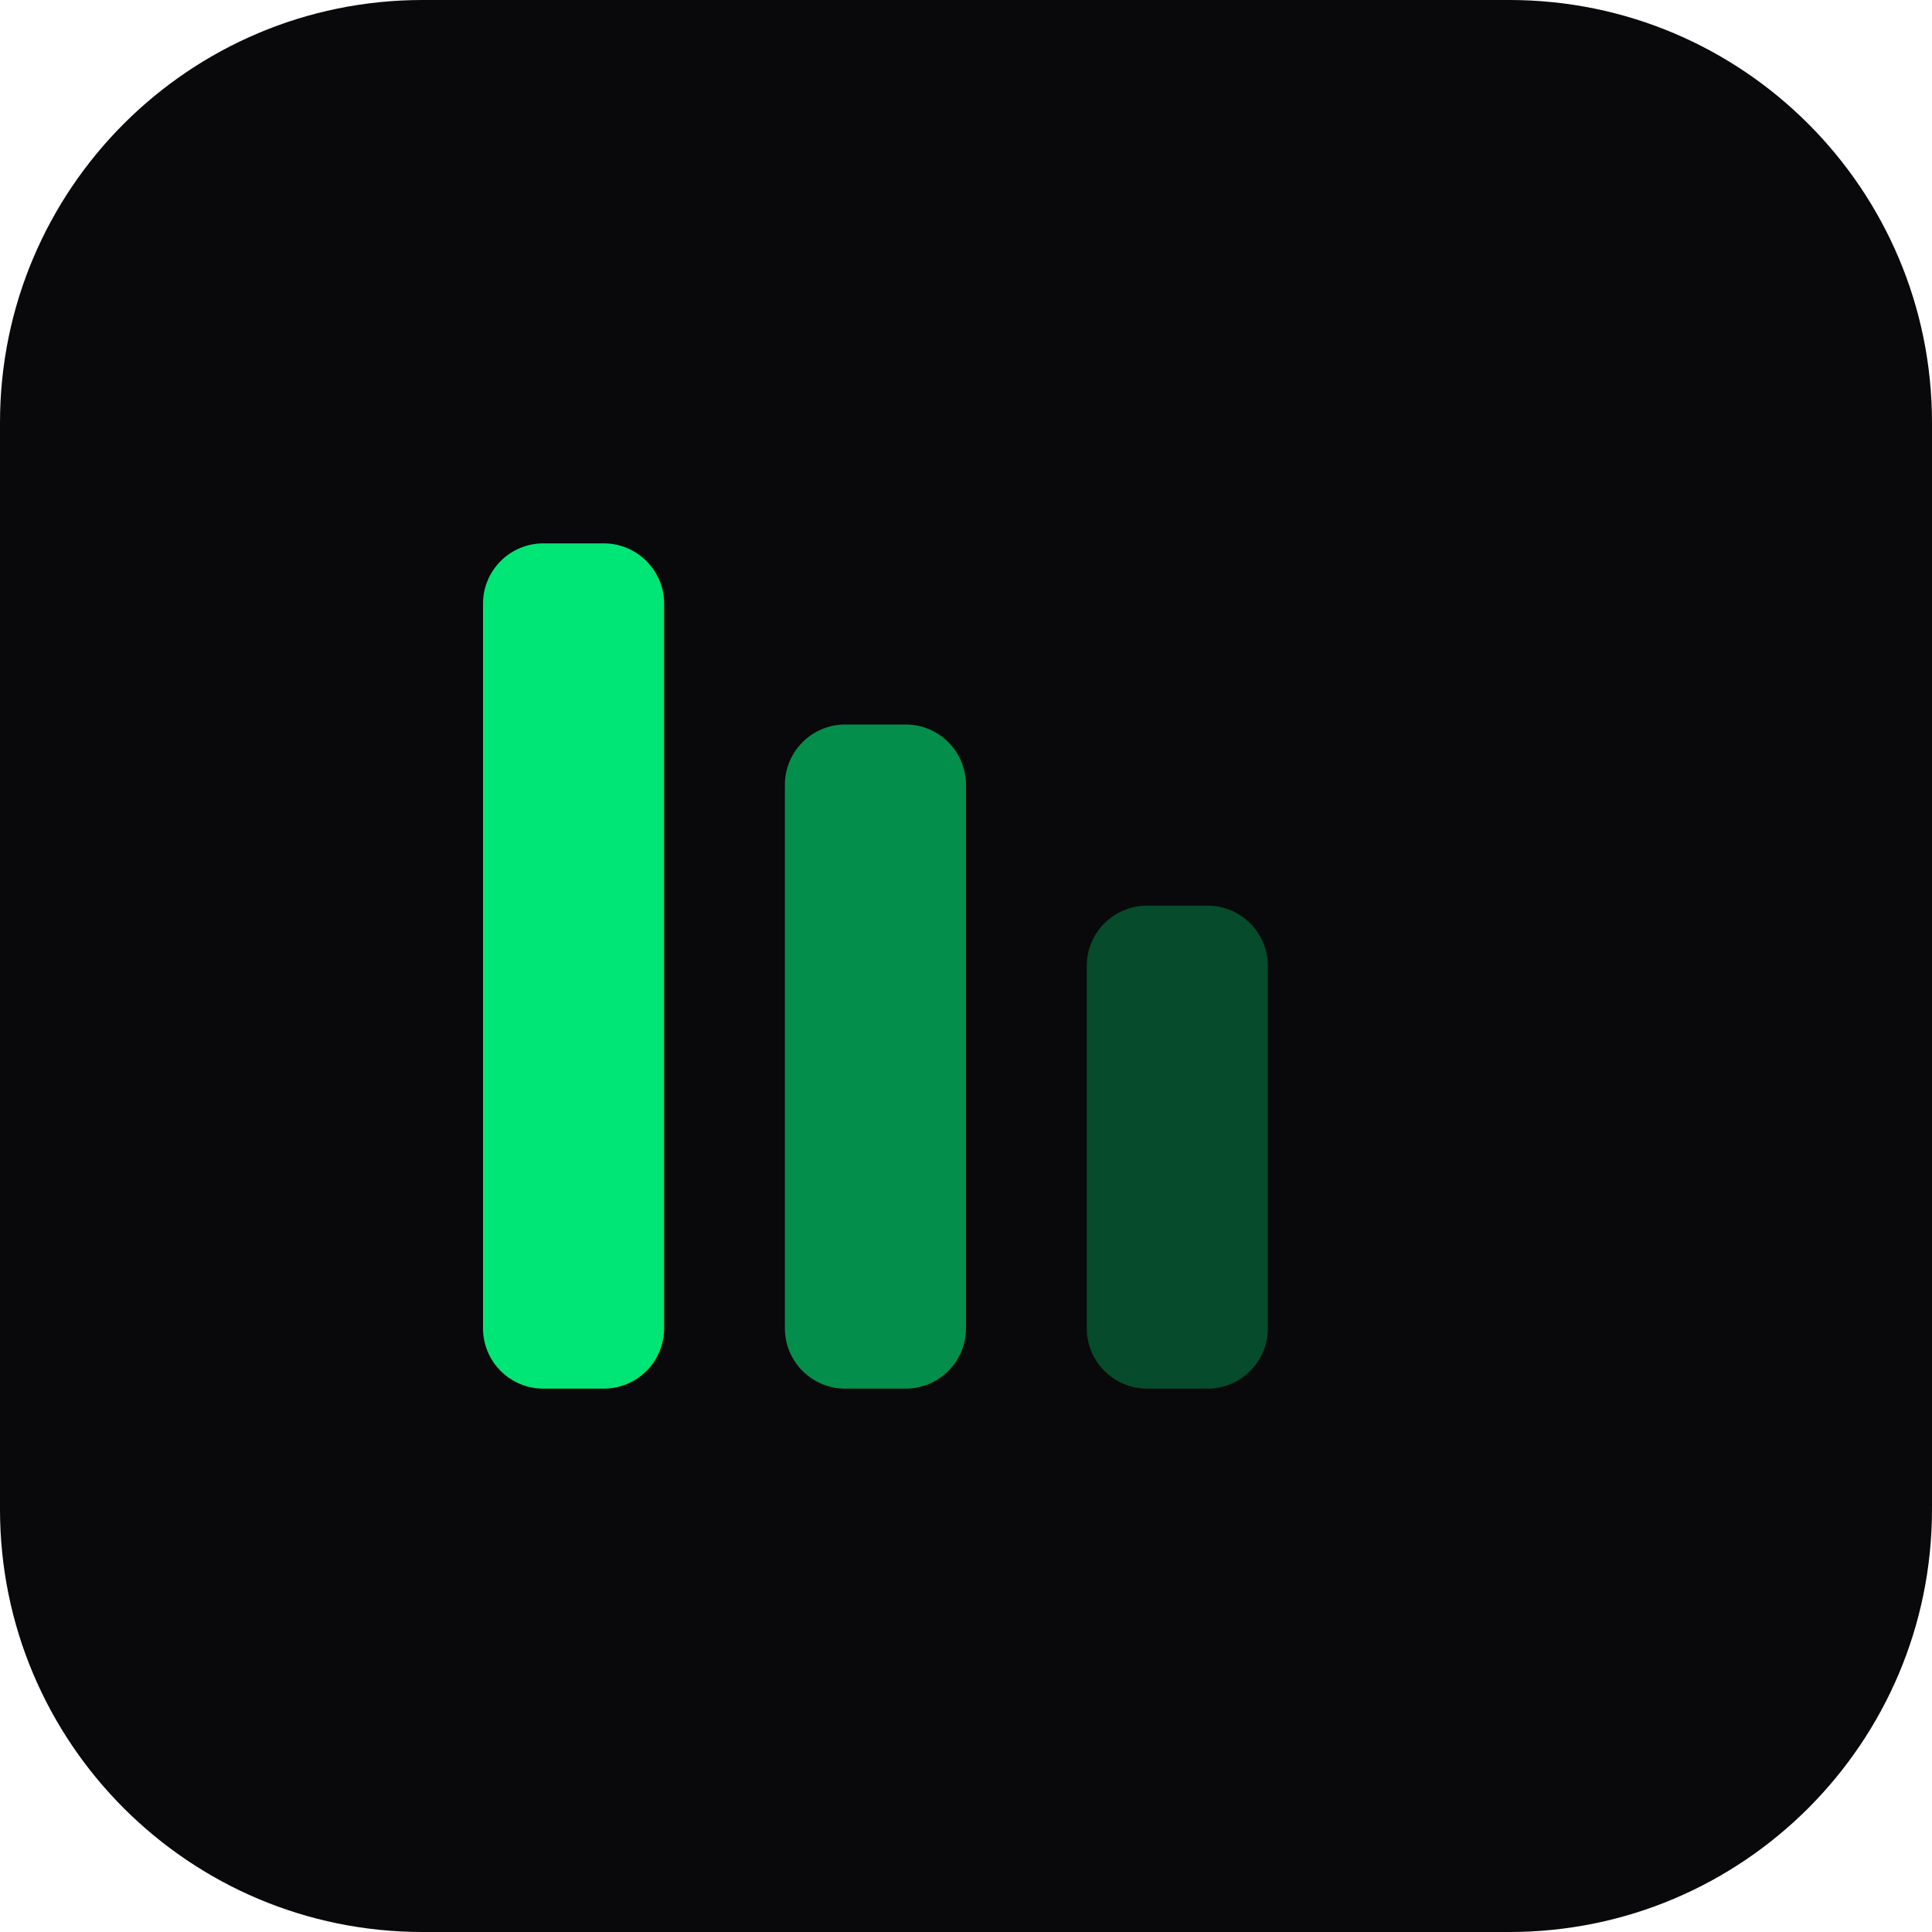
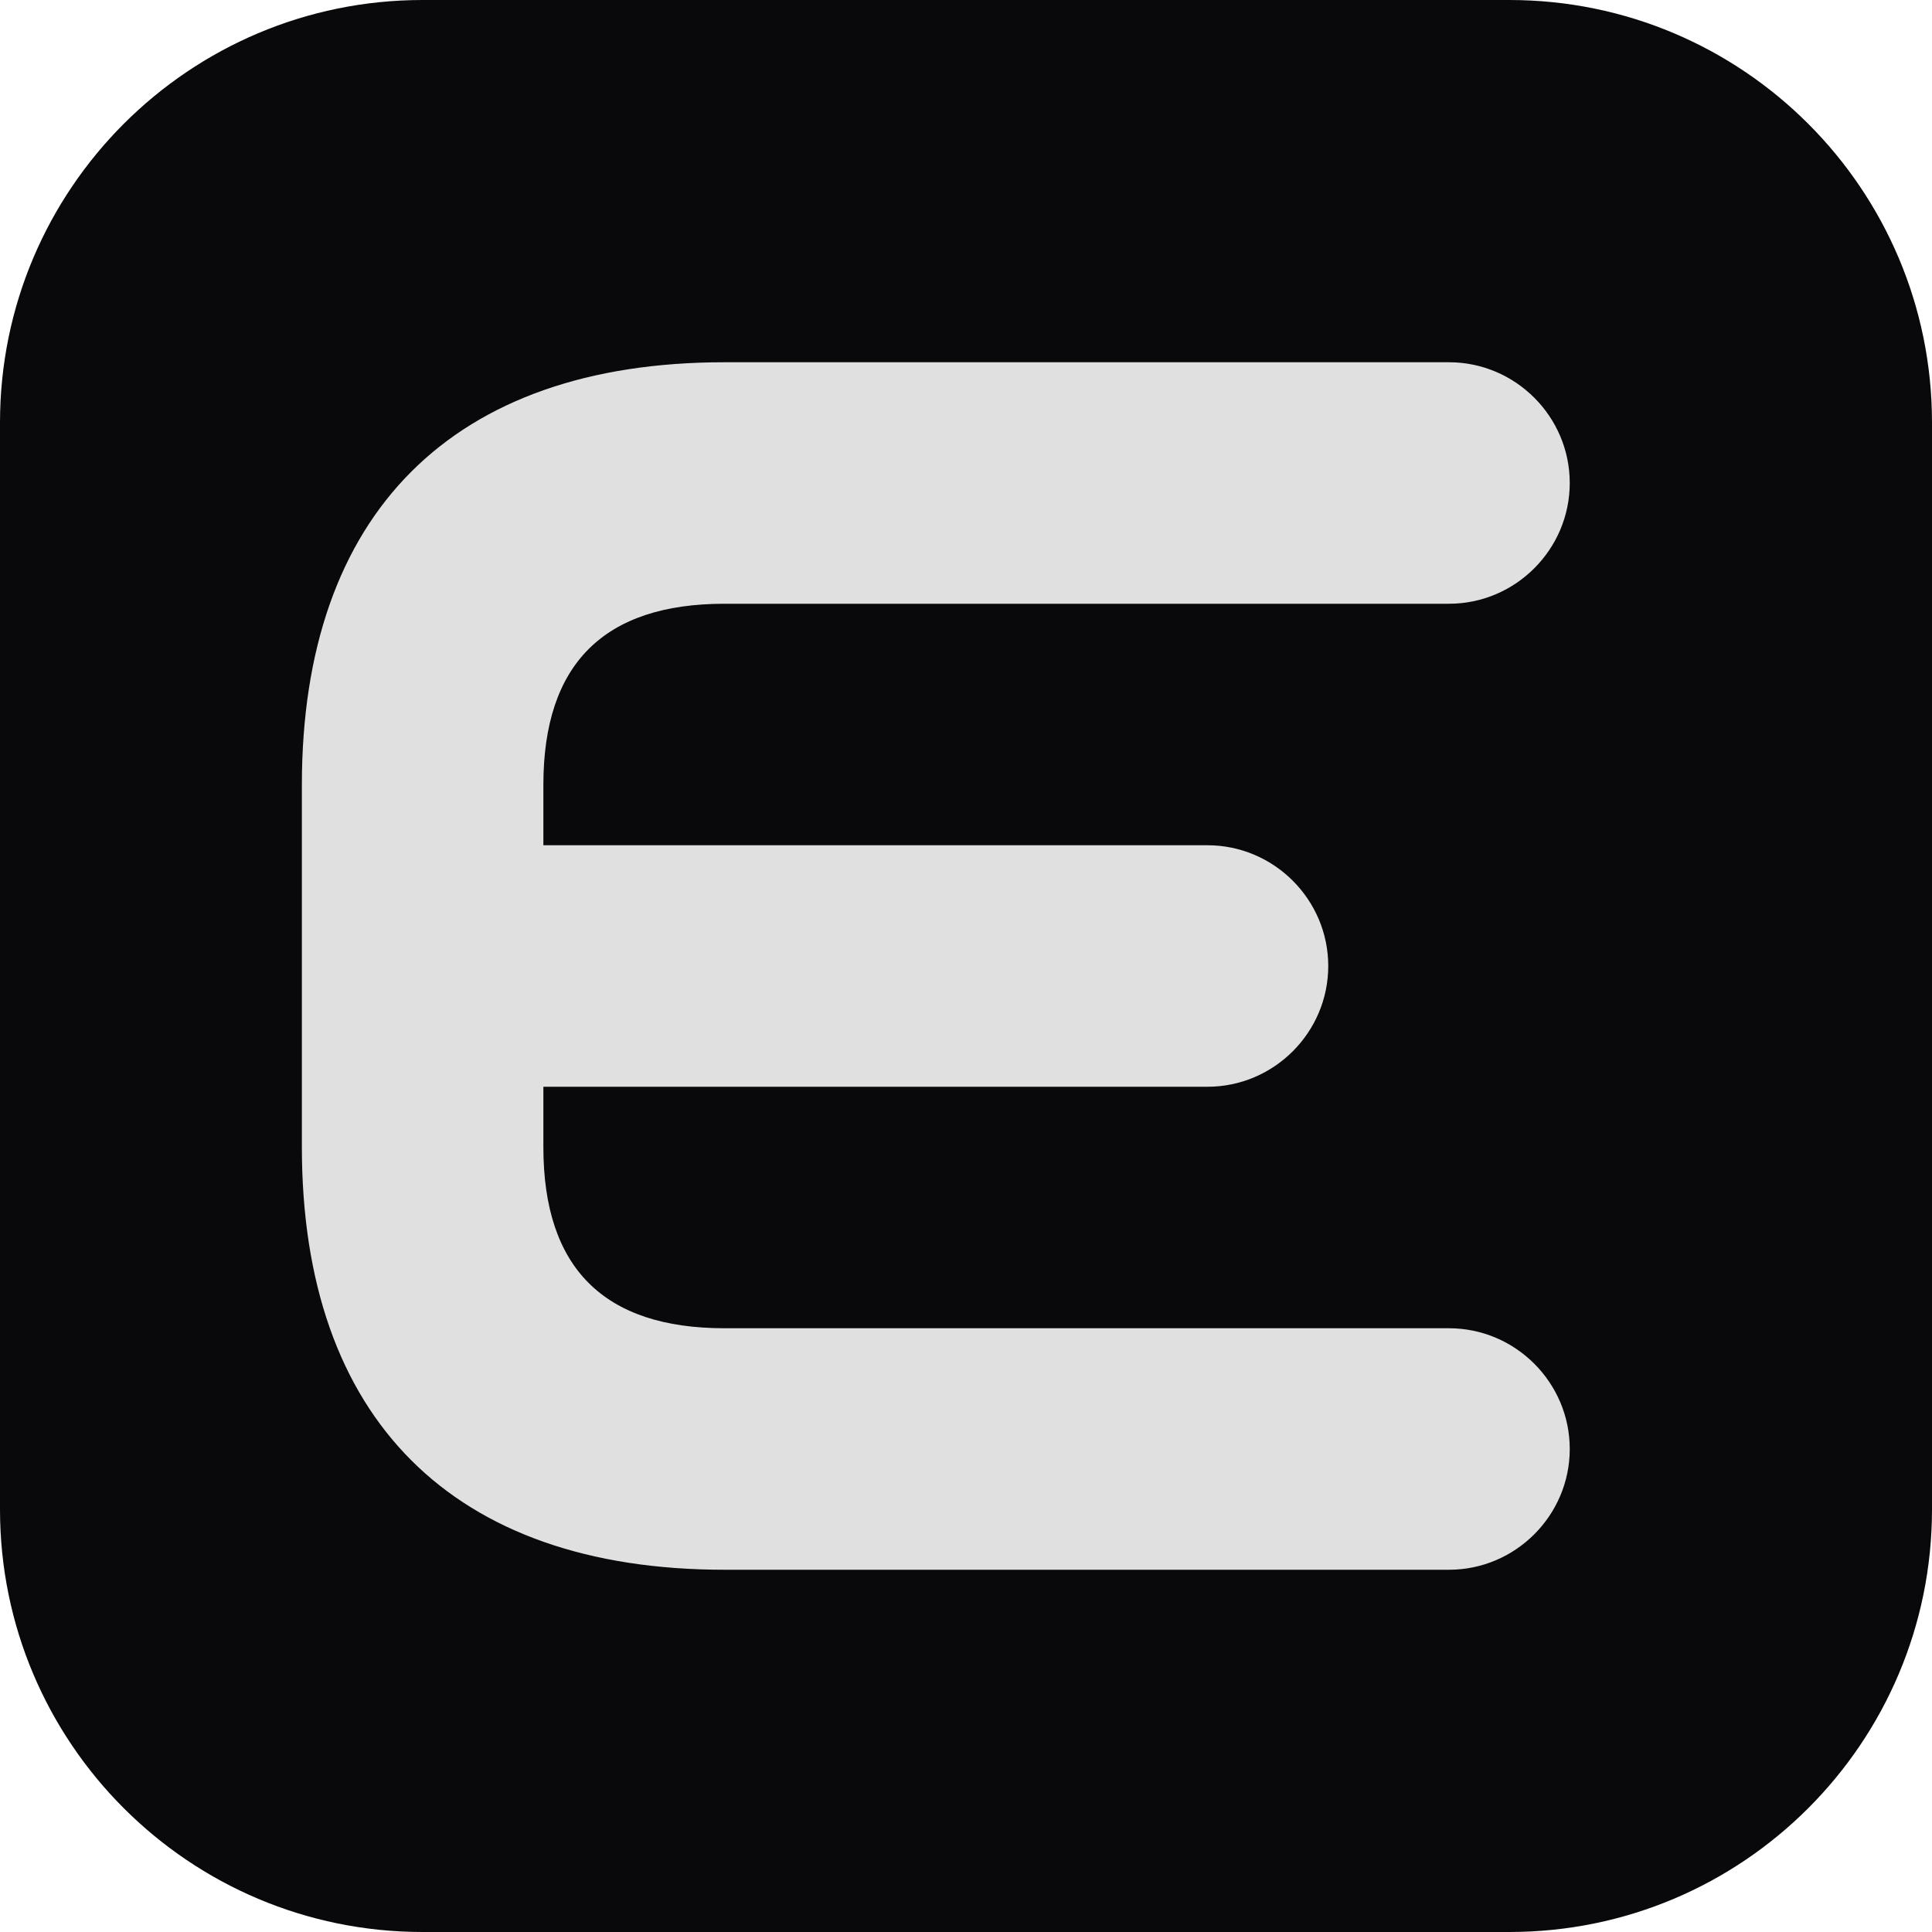
<svg xmlns="http://www.w3.org/2000/svg" viewBox="0 0 64 64" fill="none">
  <rect width="64" height="64" rx="14" fill="#09090B" />
-   <rect x="16" y="18" width="6" height="28" rx="2" fill="#00E676" />
-   <rect x="26" y="24" width="6" height="22" rx="2" fill="#00E676" opacity="0.6" />
-   <rect x="36" y="30" width="6" height="16" rx="2" fill="#00E676" opacity="0.3" />
+   <g transform="translate(10, 8)" fill="#E0E0E0">
+     <path d="       M14,4 L38,4       C40.2,4 42,5.8 42,8 C42,10.2 40.2,12 38,12       L14,12       C10,12 8,14 8,18 L8,20       L30,20       C32.2,20 34,21.8 34,24 C34,26.2 32.2,28 30,28       L8,28 L8,30       C8,34 10,36 14,36       L38,36       C40.2,36 42,37.8 42,40 C42,42.2 40.2,44 38,44       L14,44       C5,44 0,39 0,30 L0,18       C0,9 5,4 14,4 Z     " />
+   </g>
</svg>
